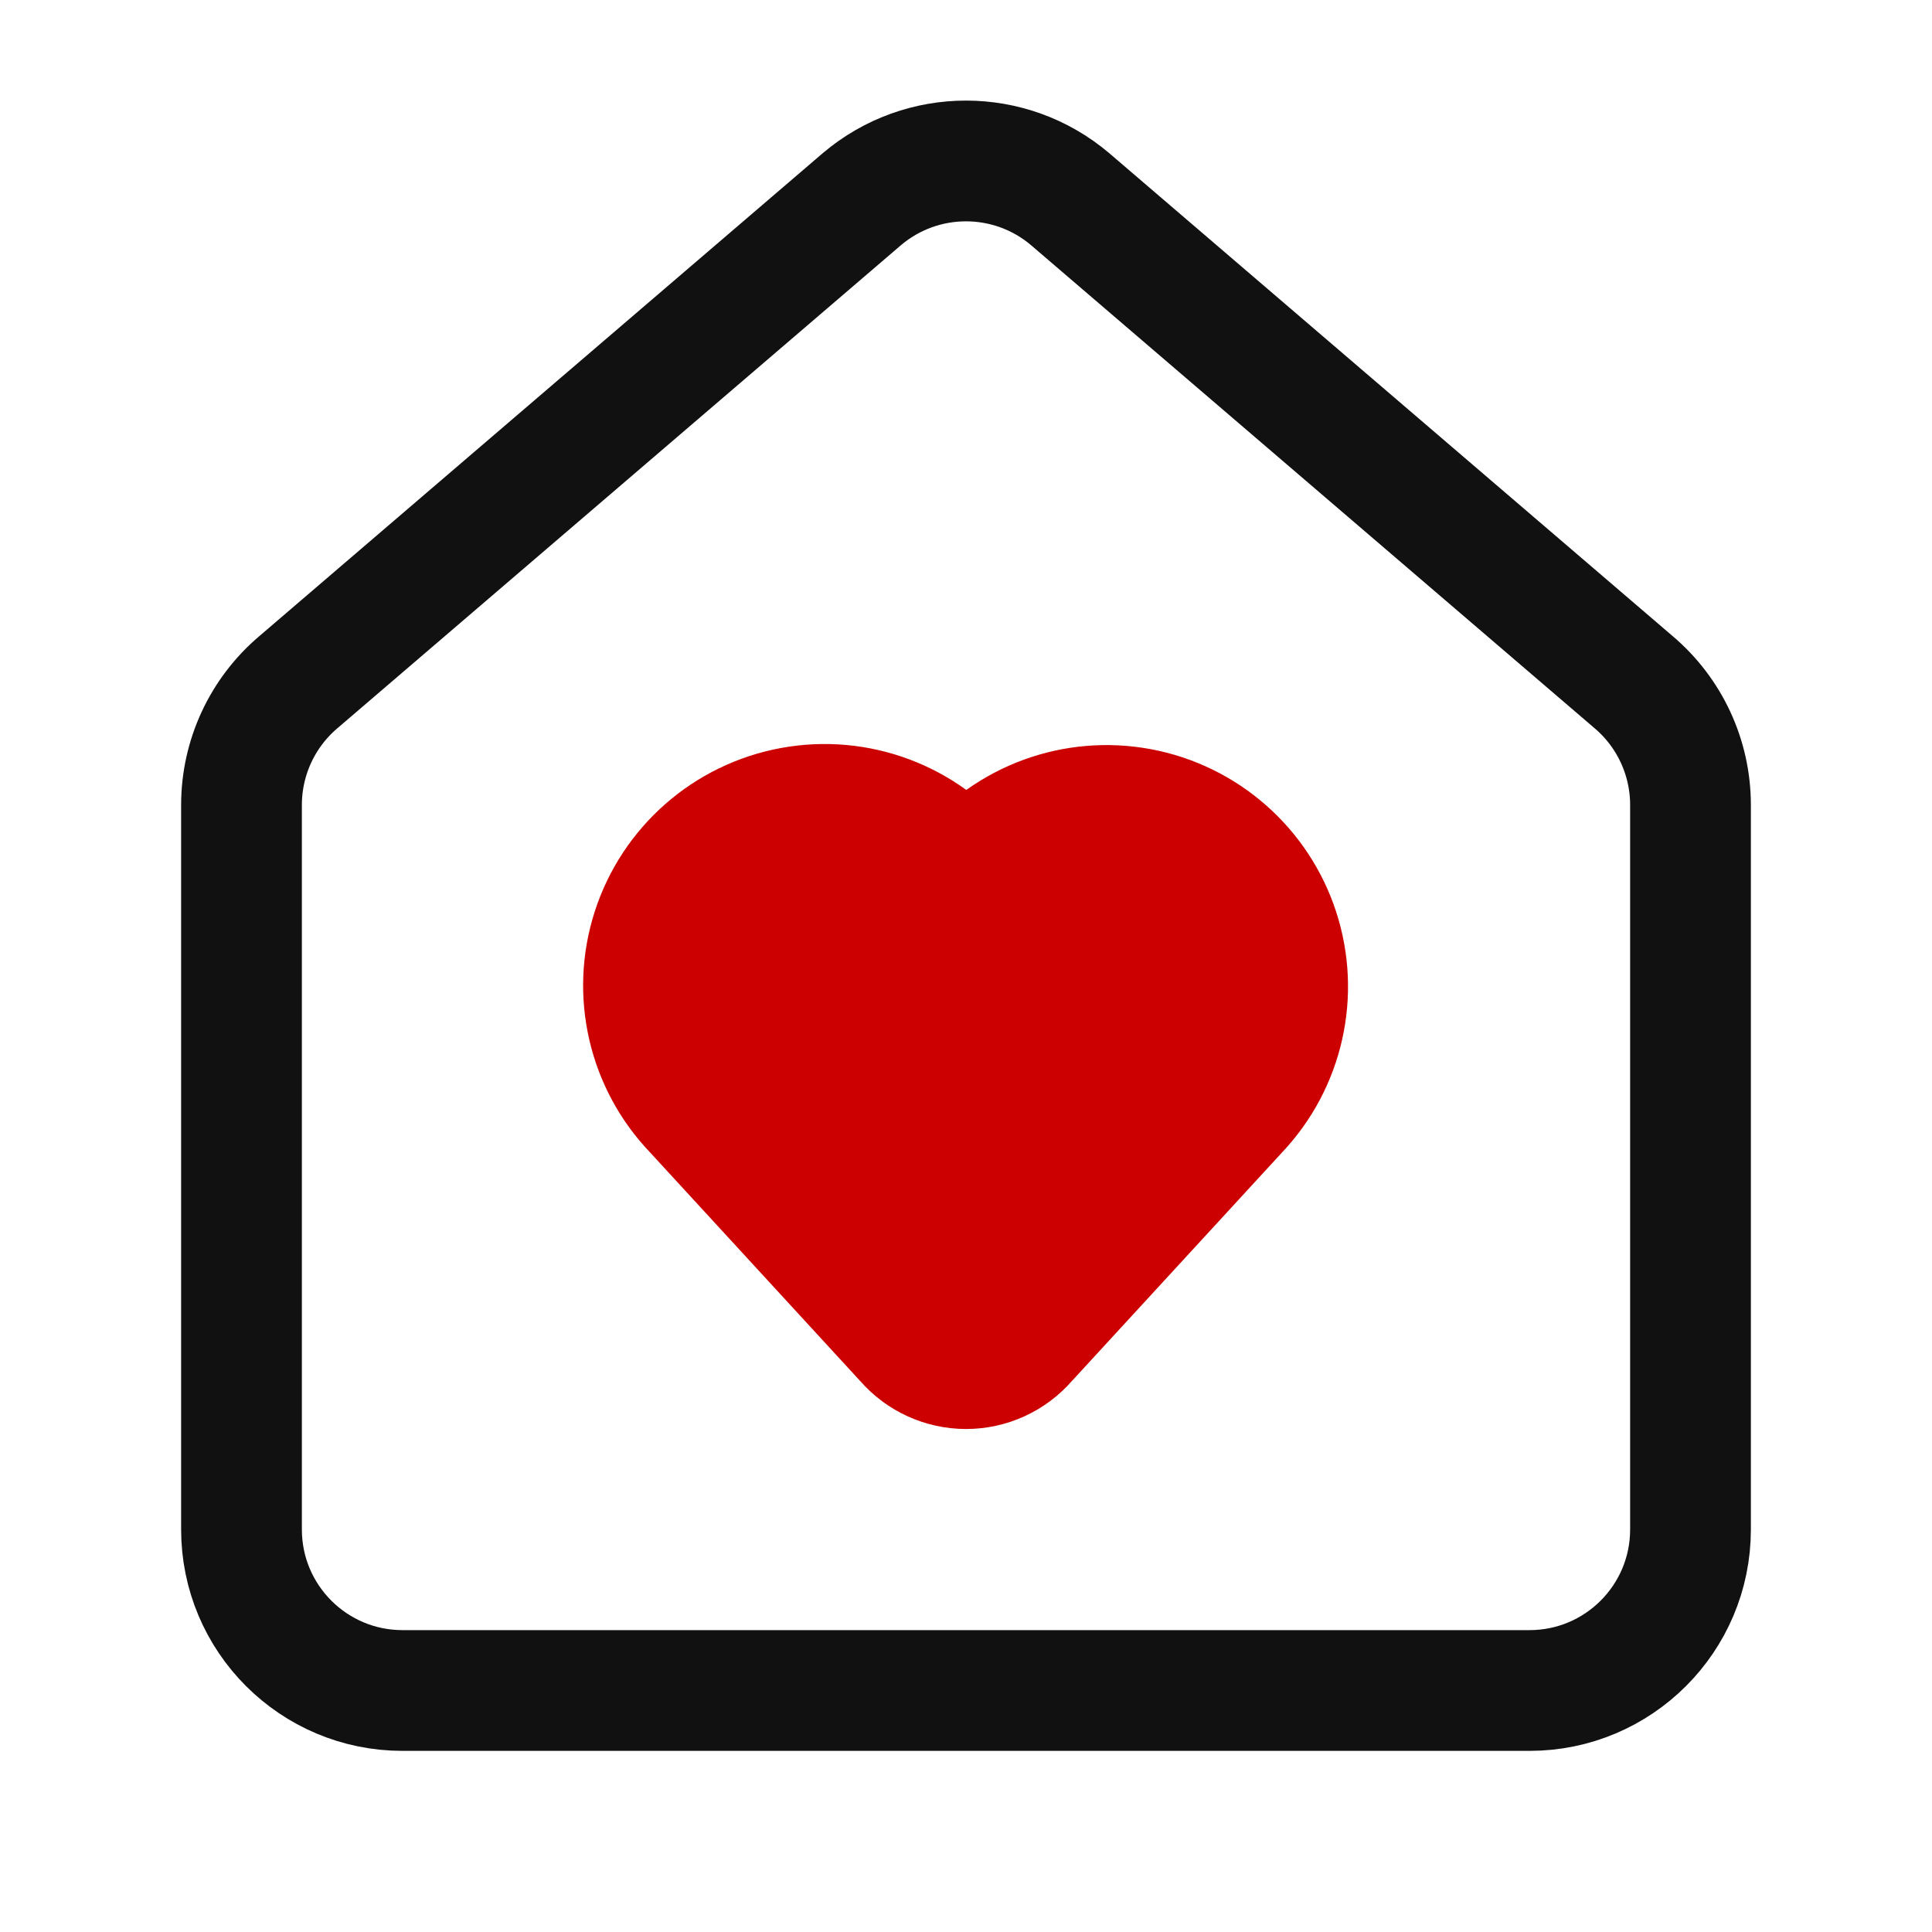
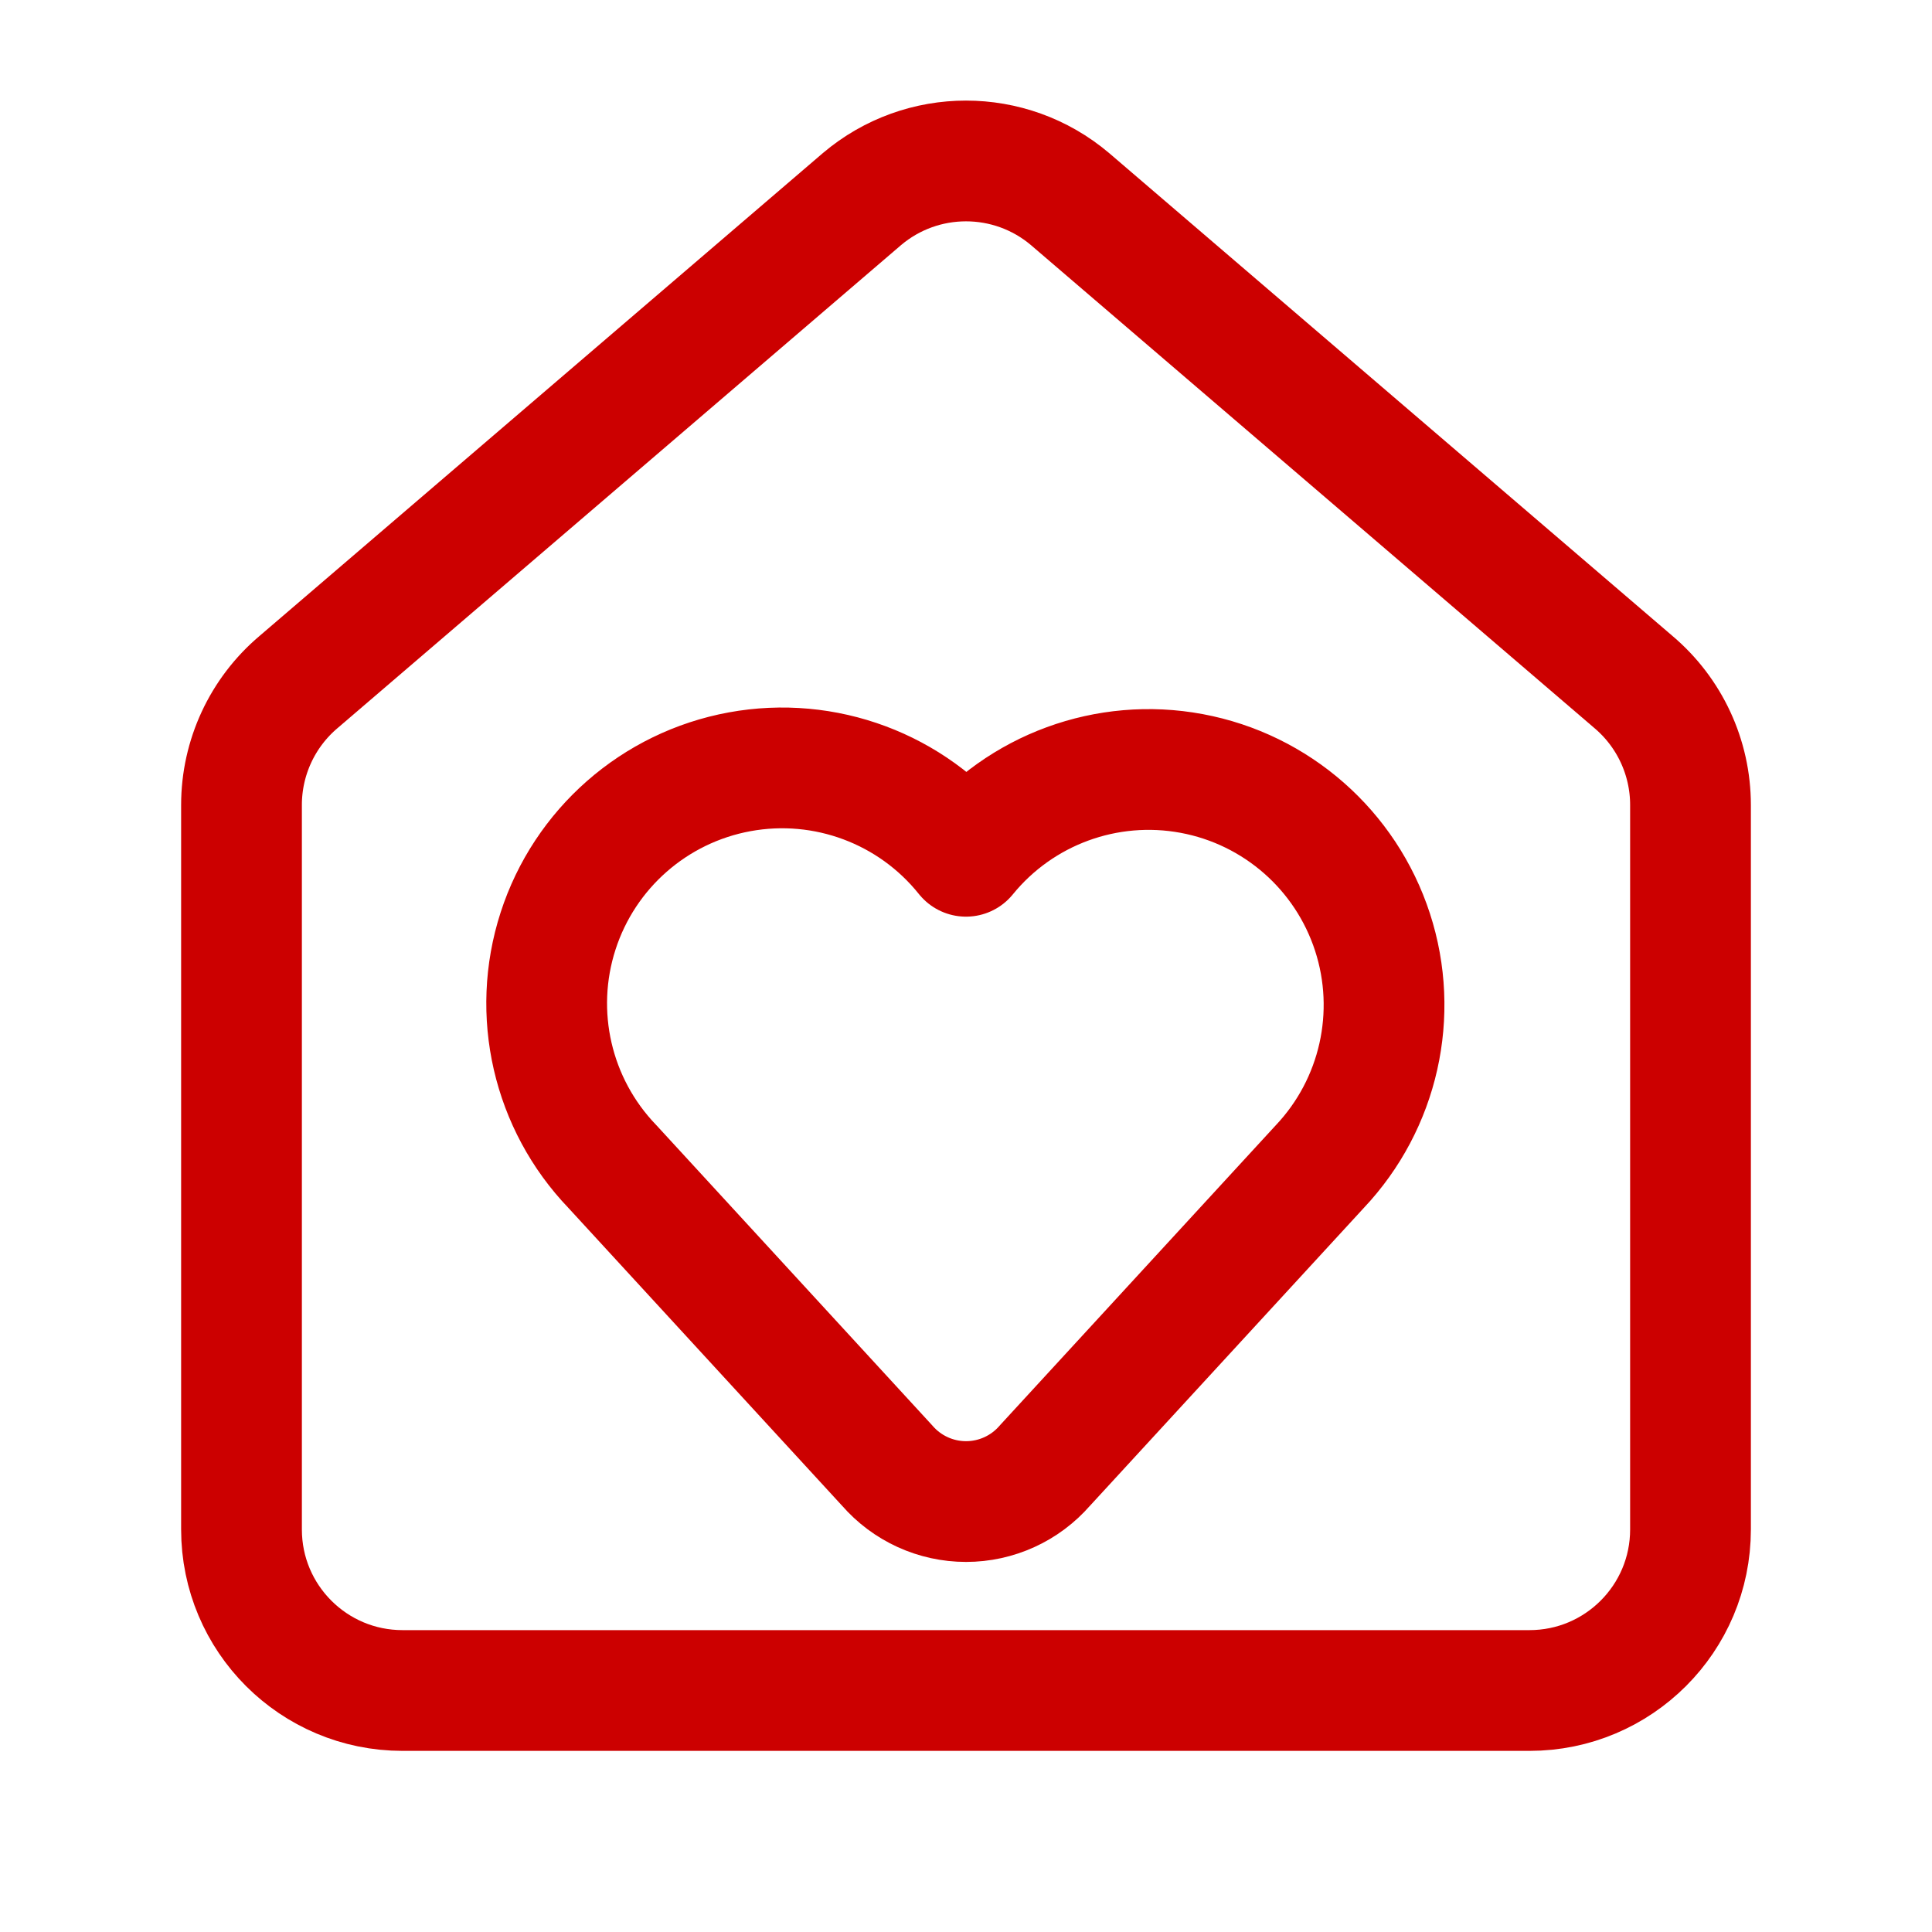
<svg xmlns="http://www.w3.org/2000/svg" width="24" height="24" viewBox="0 0 24 24" fill="none" stroke="none" stroke-width="1.5" stroke-linecap="round" stroke-linejoin="round">
-   <path d="M3 10a2 2 0 0 1 .709-1.528l7-6a2 2 0 0 1 2.582 0l7 6A2 2 0 0 1 21 10v9a2 2 0 0 1-2 2H5a2 2 0 0 1-2-2z" fill="none" stroke="#111111" />
-   <path fill="#cc0000" stroke="#cc0000" d="M8.62 13.8A2.25 2.25 0 1 1 12 10.836a2.25 2.25 0 1 1 3.38 2.966l-2.626 2.856a.998.998 0 0 1-1.507 0z" />
+   <path d="M3 10a2 2 0 0 1 .709-1.528l7-6a2 2 0 0 1 2.582 0l7 6A2 2 0 0 1 21 10v9a2 2 0 0 1-2 2H5a2 2 0 0 1-2-2z" fill="none" stroke="#cc0000" />
+   <path fill="none" stroke="#cc0000" d="M 7.606 14.49 A 2.925 2.925 0 1 1 12 10.637 a 2.925 2.925 0 1 1 4.394 3.856 l -3.414 3.713 a 1.297 1.297 0 0 1 -1.959 0 z" />
</svg>
